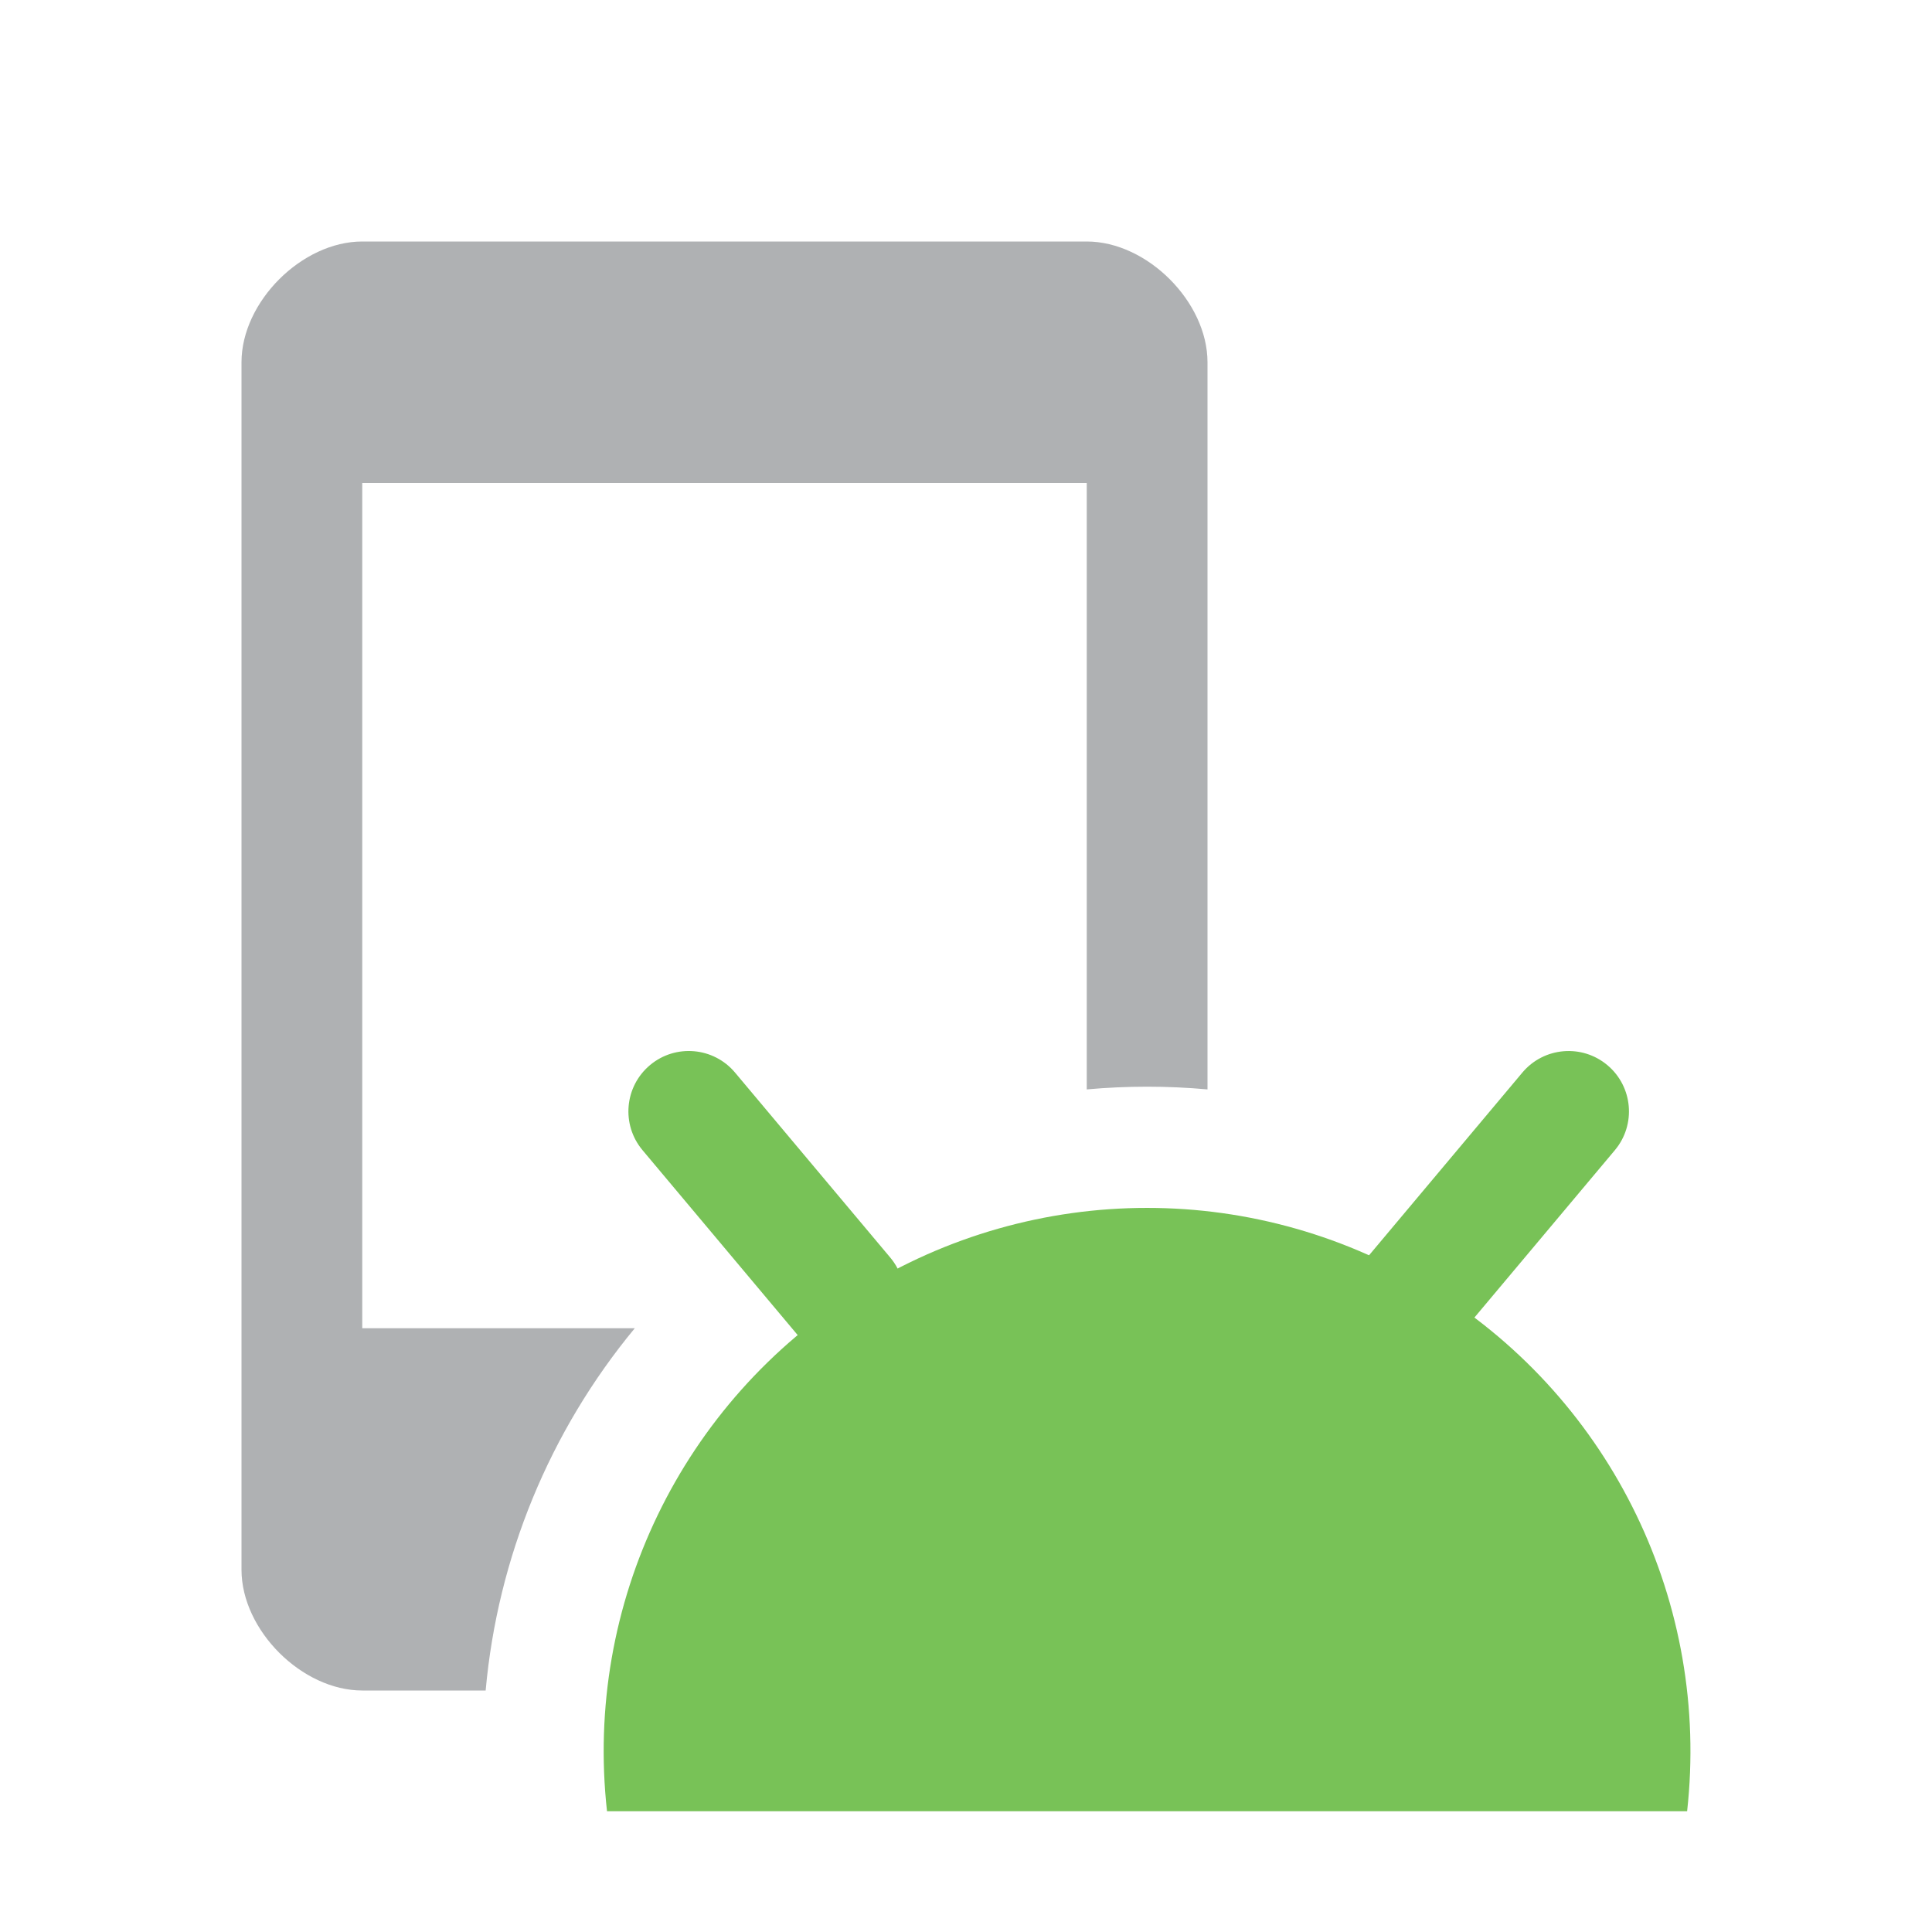
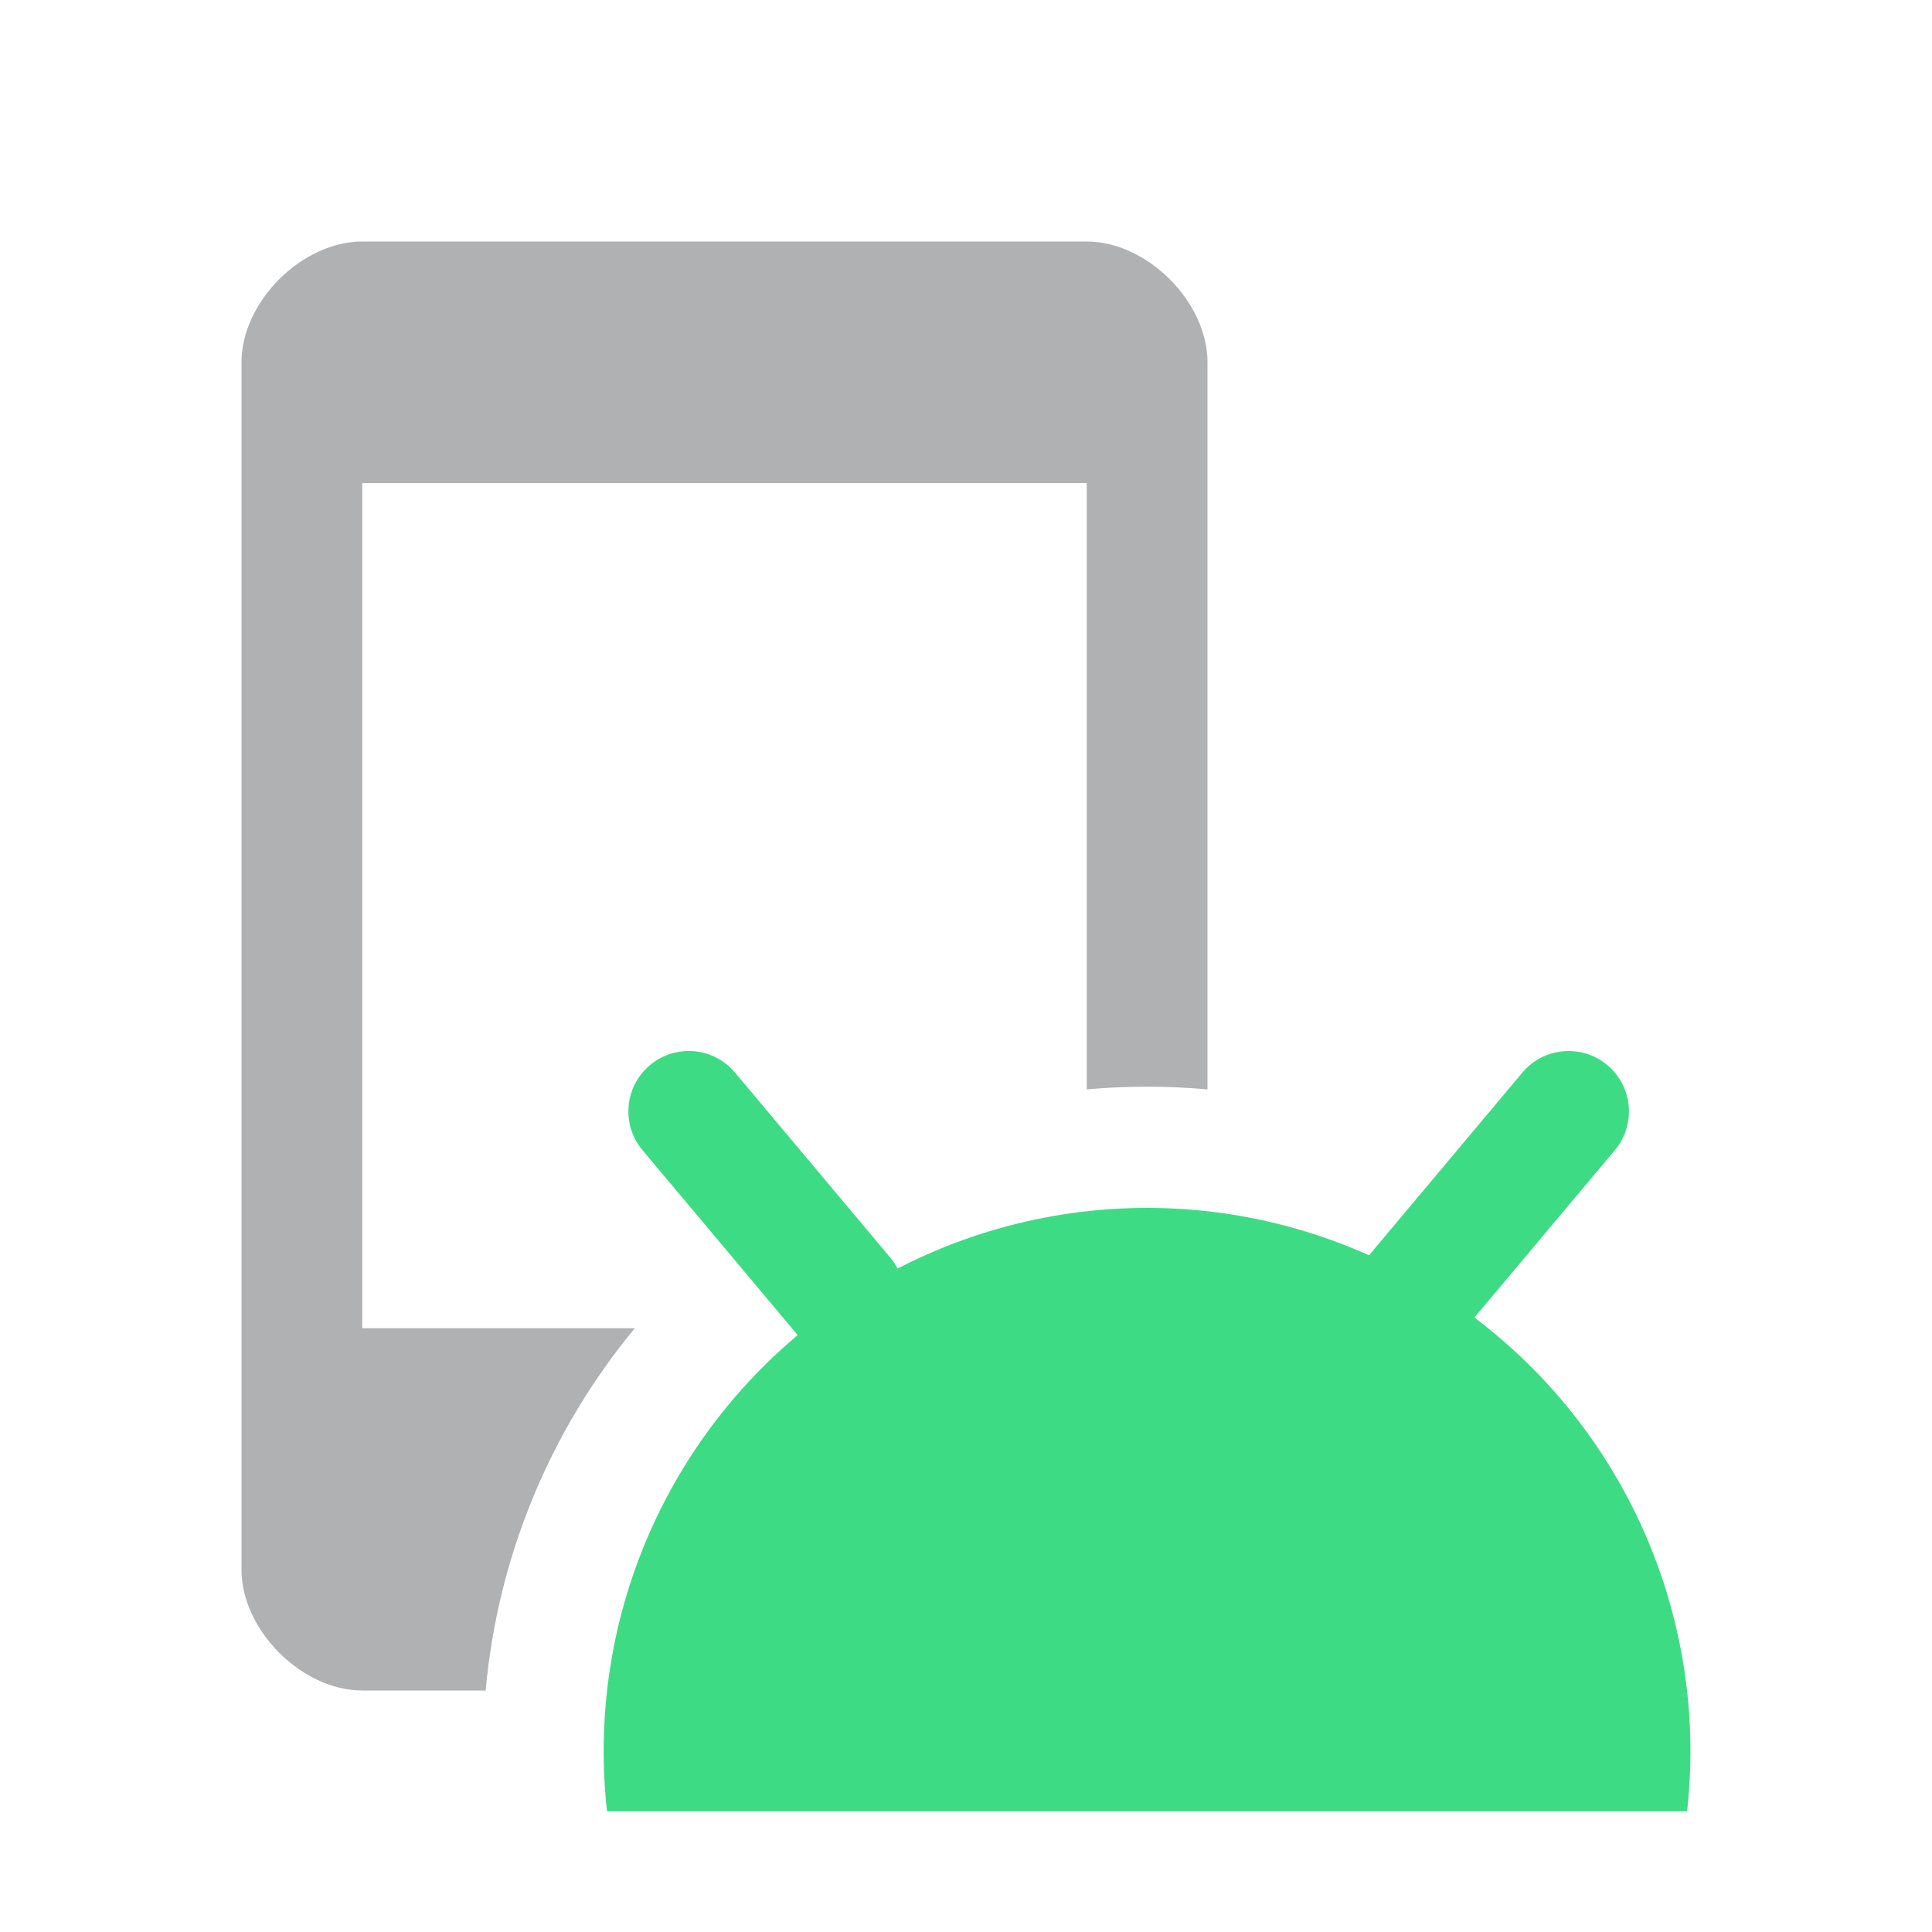
<svg xmlns="http://www.w3.org/2000/svg" width="16" height="16" viewBox="0 0 16 16">
-   <rect width="16" height="16" fill="none" />
+   <rect id="frame" width="16" height="16" fill="none" />
  <g fill="none" fill-rule="evenodd">
-     <path d="M5.027 15a4.5 4.5 0 1 1 8.945 0H5.028z" fill="#78C257" />
-     <rect fill="#78C257" transform="rotate(-40 6.347 9.97)" x="5.847" y="8.47" width="1" height="3" rx=".5" />
-     <rect fill="#78C257" transform="scale(-1 1) rotate(-40 0 43.894)" x="11.847" y="8.47" width="1" height="3" rx=".5" />
+     <path d="M5.027 15a4.5 4.5 0 1 1 8.945 0H5.028z" fill="#3DDC84" />
+     <rect fill="#3DDC84" transform="rotate(-40 6.347 9.97)" x="5.847" y="8.47" width="1" height="3" rx=".5" />
+     <rect fill="#3DDC84" transform="scale(-1 1) rotate(-40 0 43.894)" x="11.847" y="8.47" width="1" height="3" rx=".5" />
    <path d="M10 9.022a5.57 5.57 0 0 0-1 0V4H3v7h2.257a5.475 5.475 0 0 0-1.235 3H3c-.5 0-1-.5-1-1V3c0-.5.5-1 1-1h6c.5 0 1 .5 1 1v6.022z" fill="#AFB1B3" />
  </g>
</svg>
